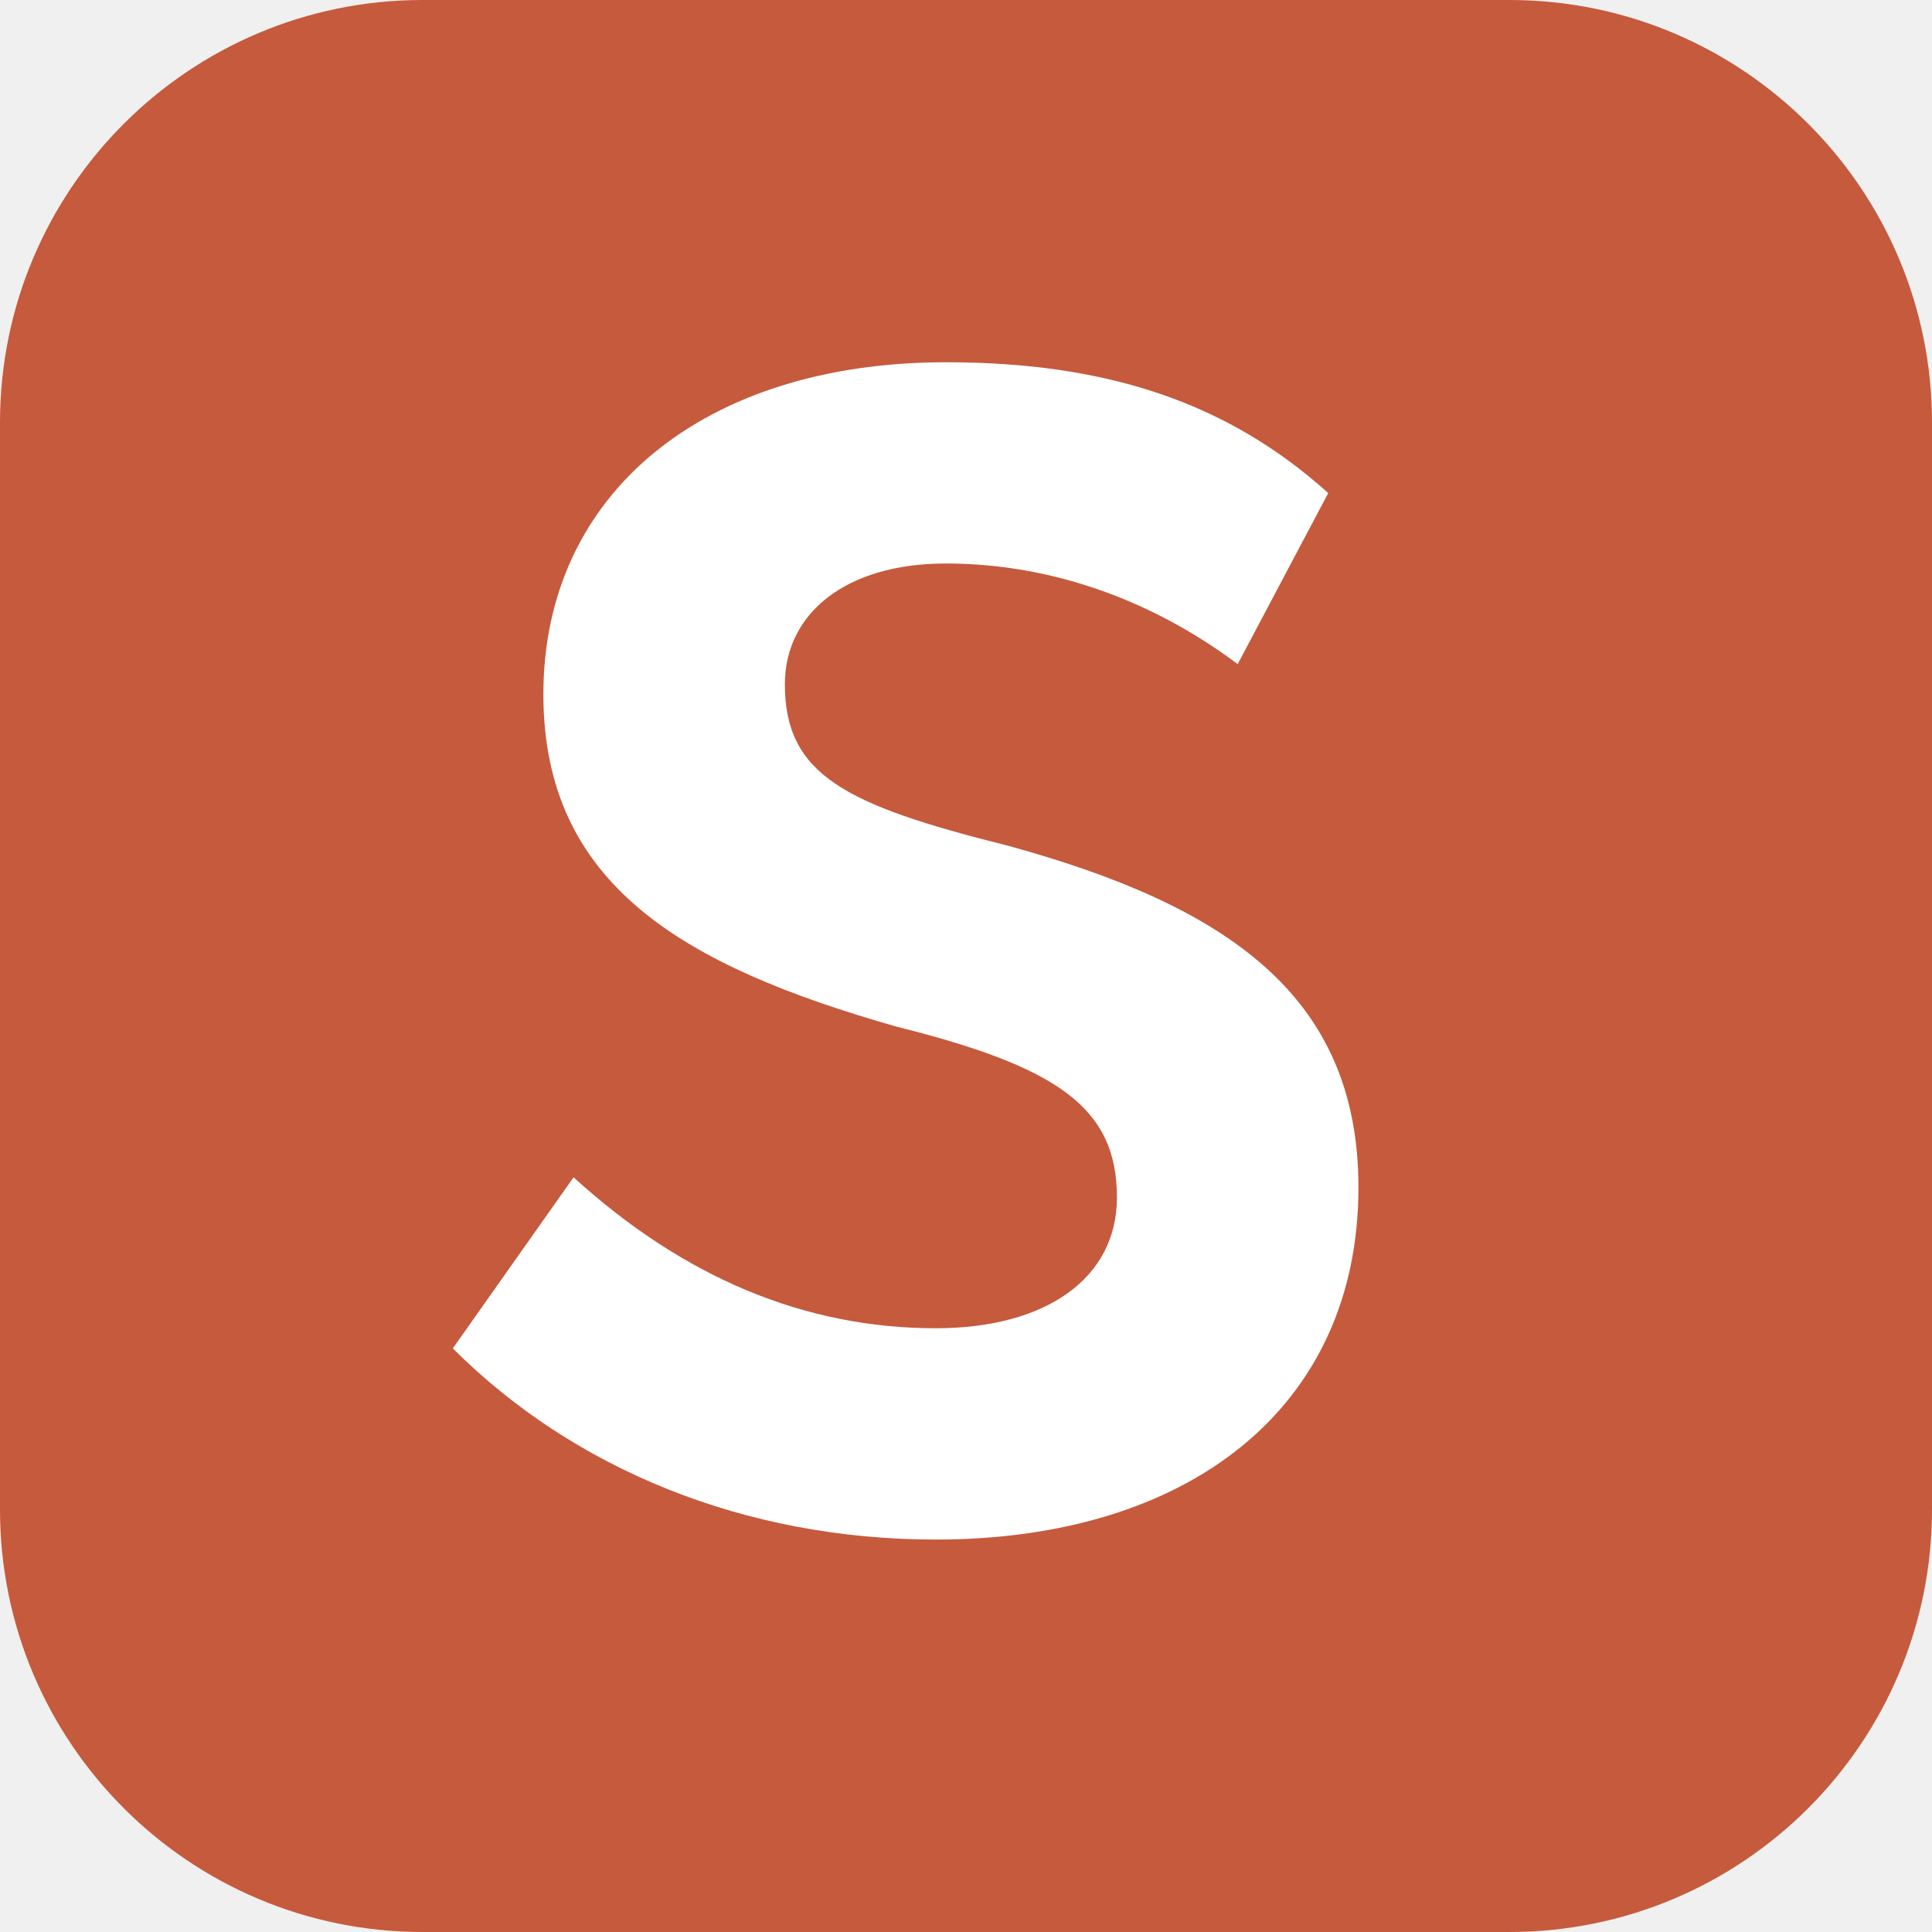
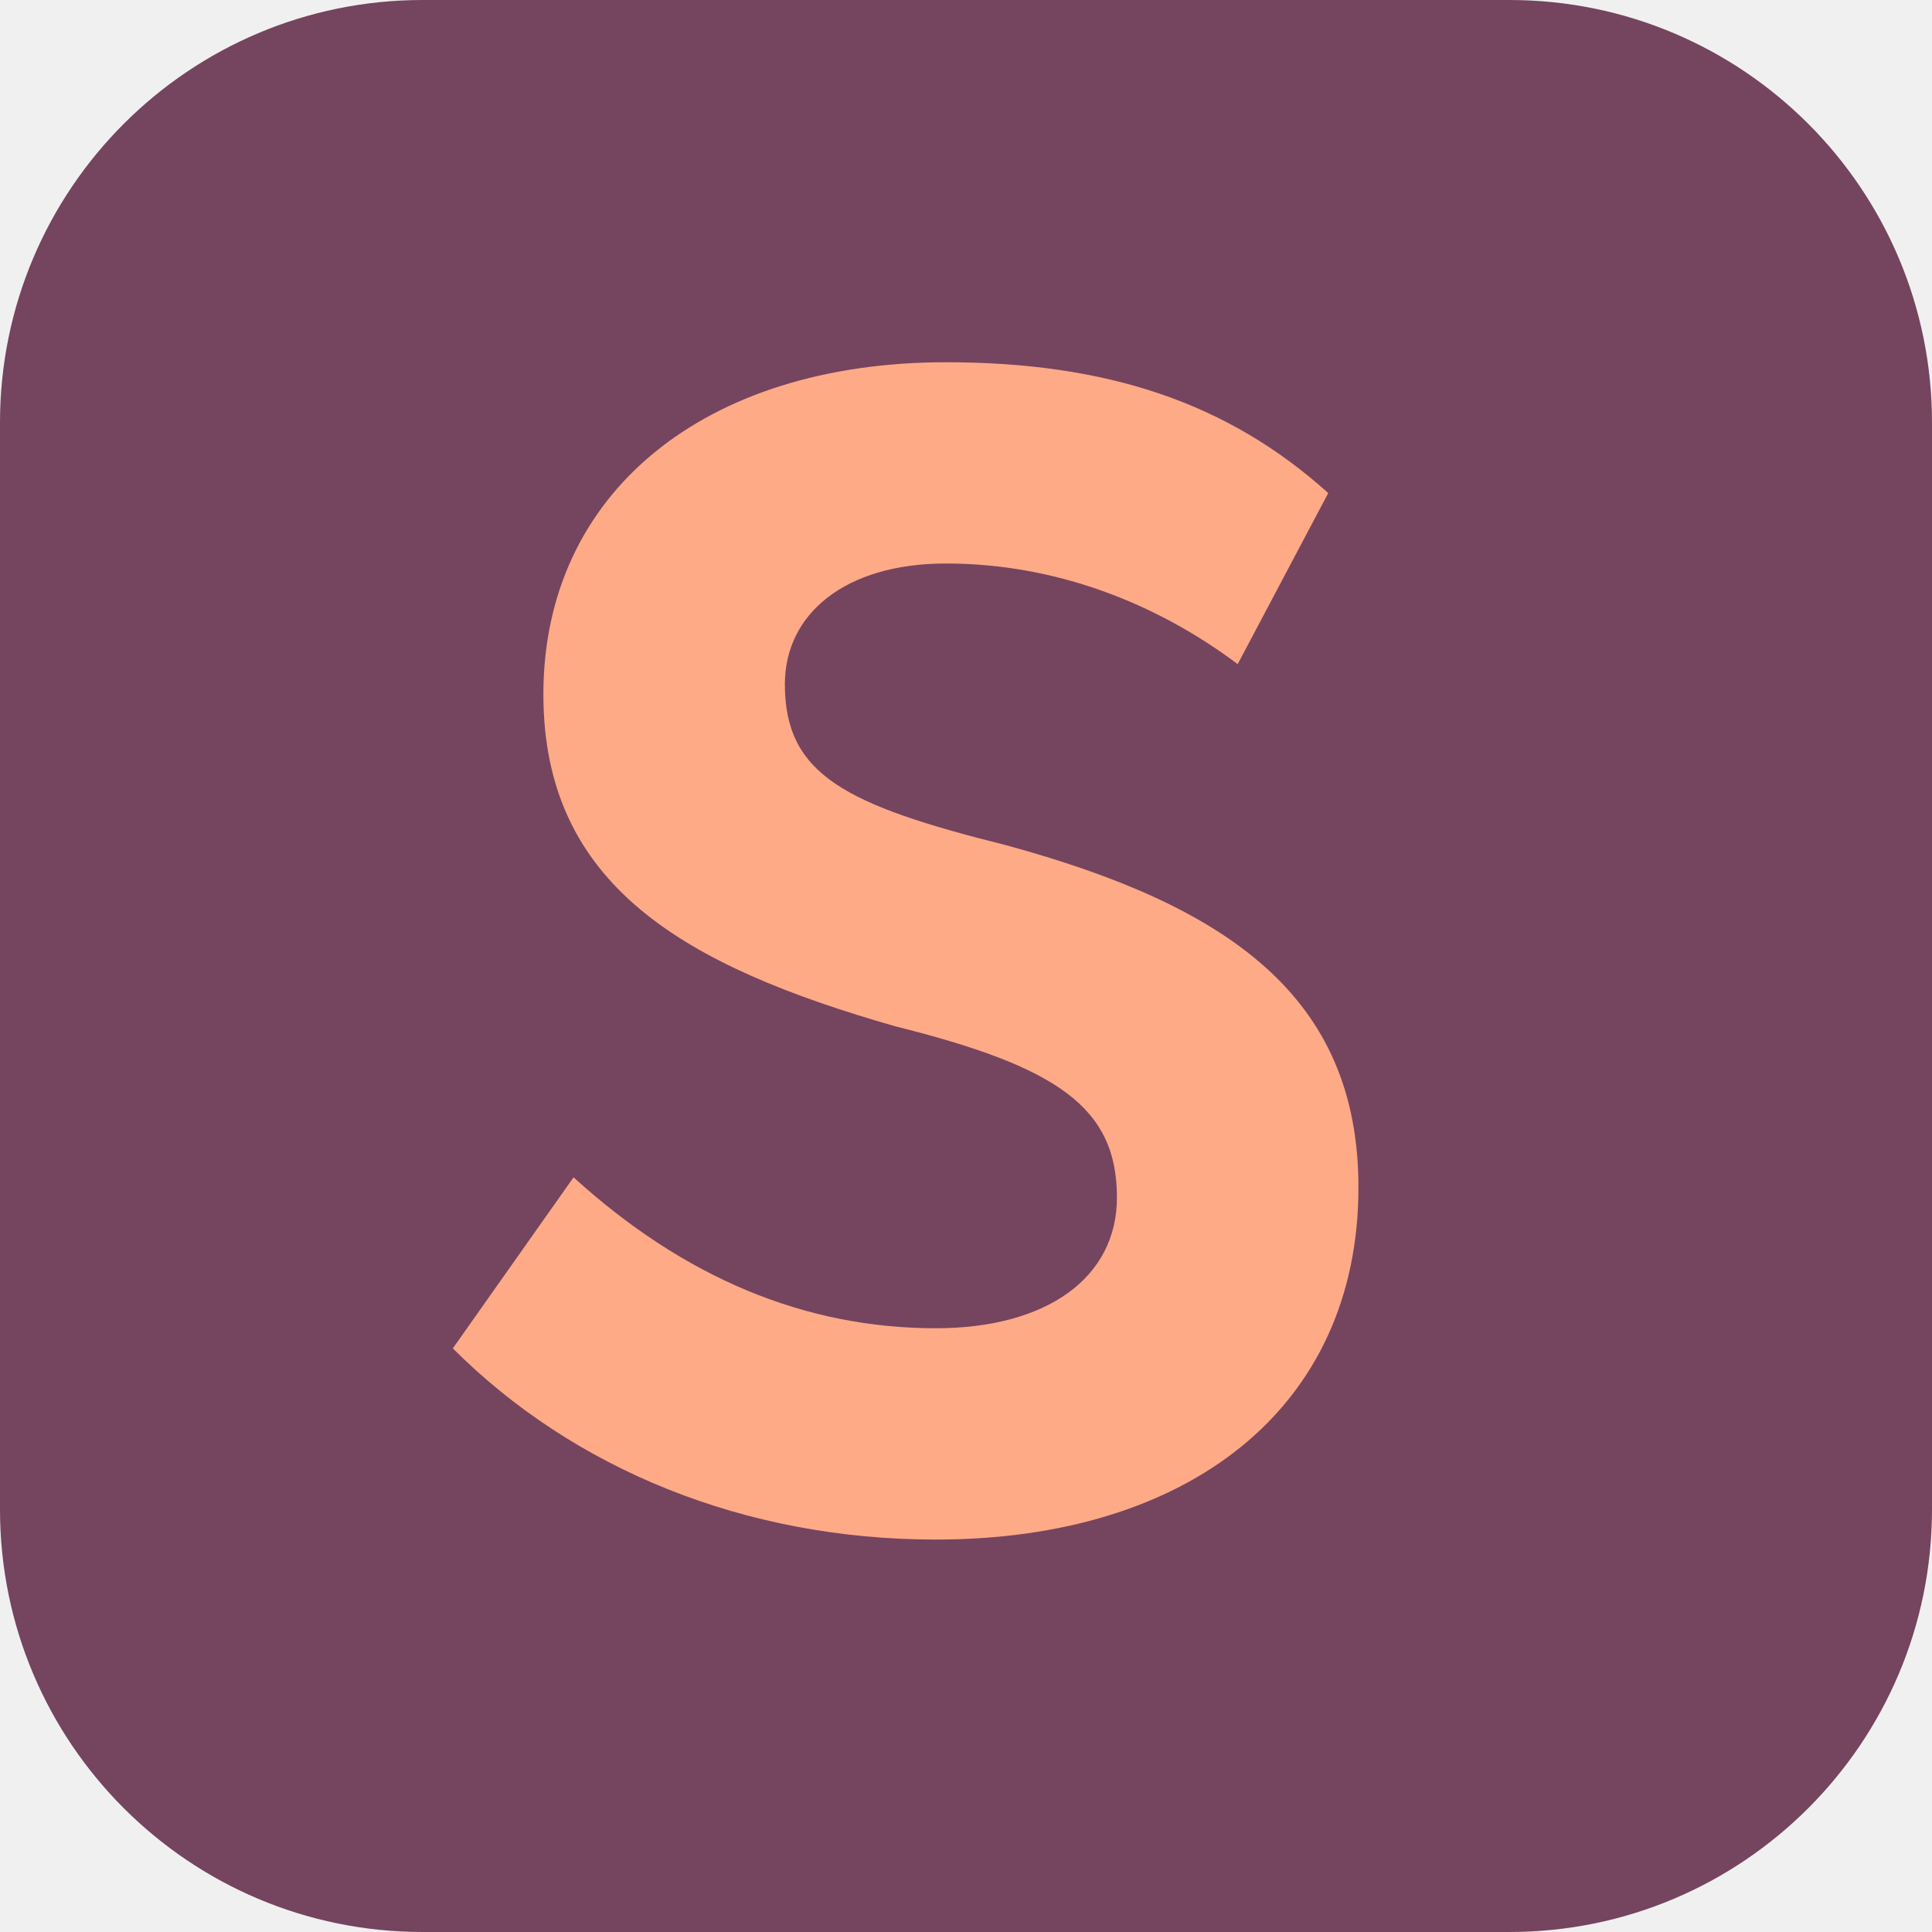
<svg xmlns="http://www.w3.org/2000/svg" viewBox="0 0 192 192">
-   <rect width="192" height="192" rx="42" fill="#C65A3D" />
-   <path d="M132 49c-10-9-22-13-38-13-24 0-40 13-40 33 0 19 14 27 35 33 16 4 22 8 22 17 0 8-7 13-18 13-13 0-25-5-36-15l-12 17c12 12 29 19 48 19 25 0 42-13 42-35 0-19-13-28-35-34-16-4-22-7-22-16 0-7 6-12 16-12 11 0 21 4 29 10z" fill="#ffffff" />
+   <rect width="192" height="192" rx="42" fill="#75445F" />
+   <path d="M132 49c-10-9-22-13-38-13-24 0-40 13-40 33 0 19 14 27 35 33 16 4 22 8 22 17 0 8-7 13-18 13-13 0-25-5-36-15l-12 17c12 12 29 19 48 19 25 0 42-13 42-35 0-19-13-28-35-34-16-4-22-7-22-16 0-7 6-12 16-12 11 0 21 4 29 10z" fill="#FFAA87" />
</svg>
